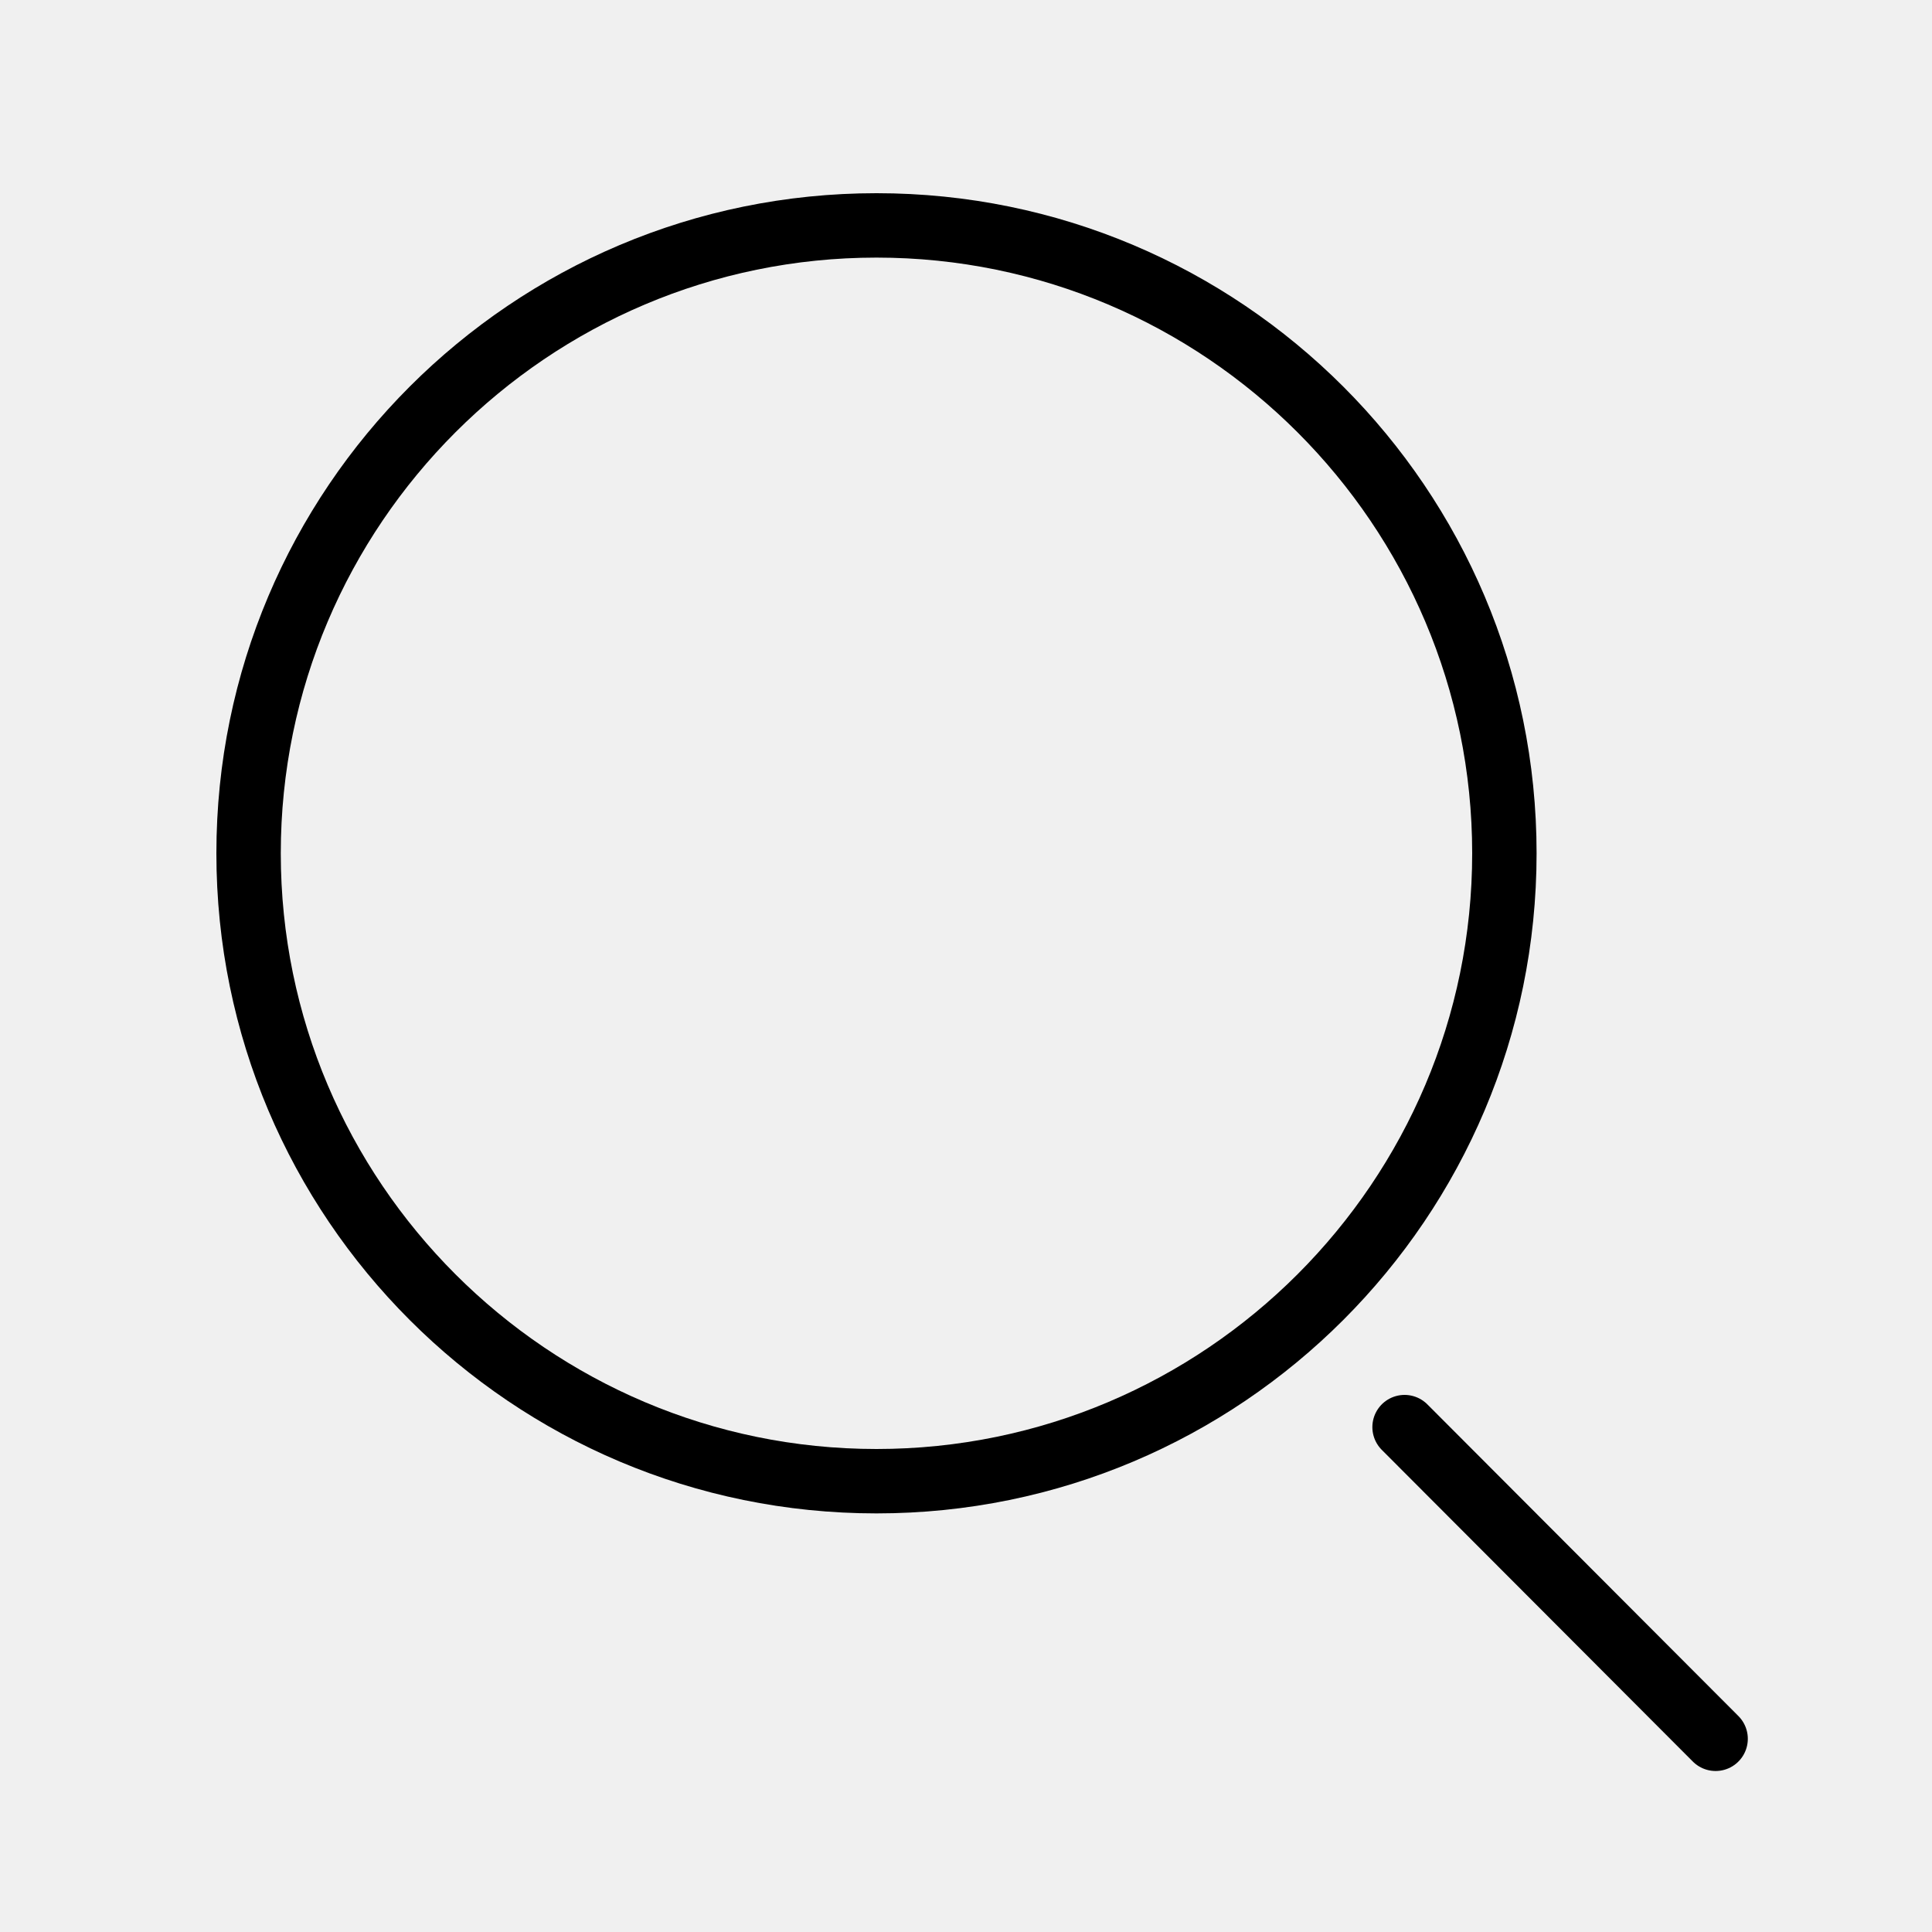
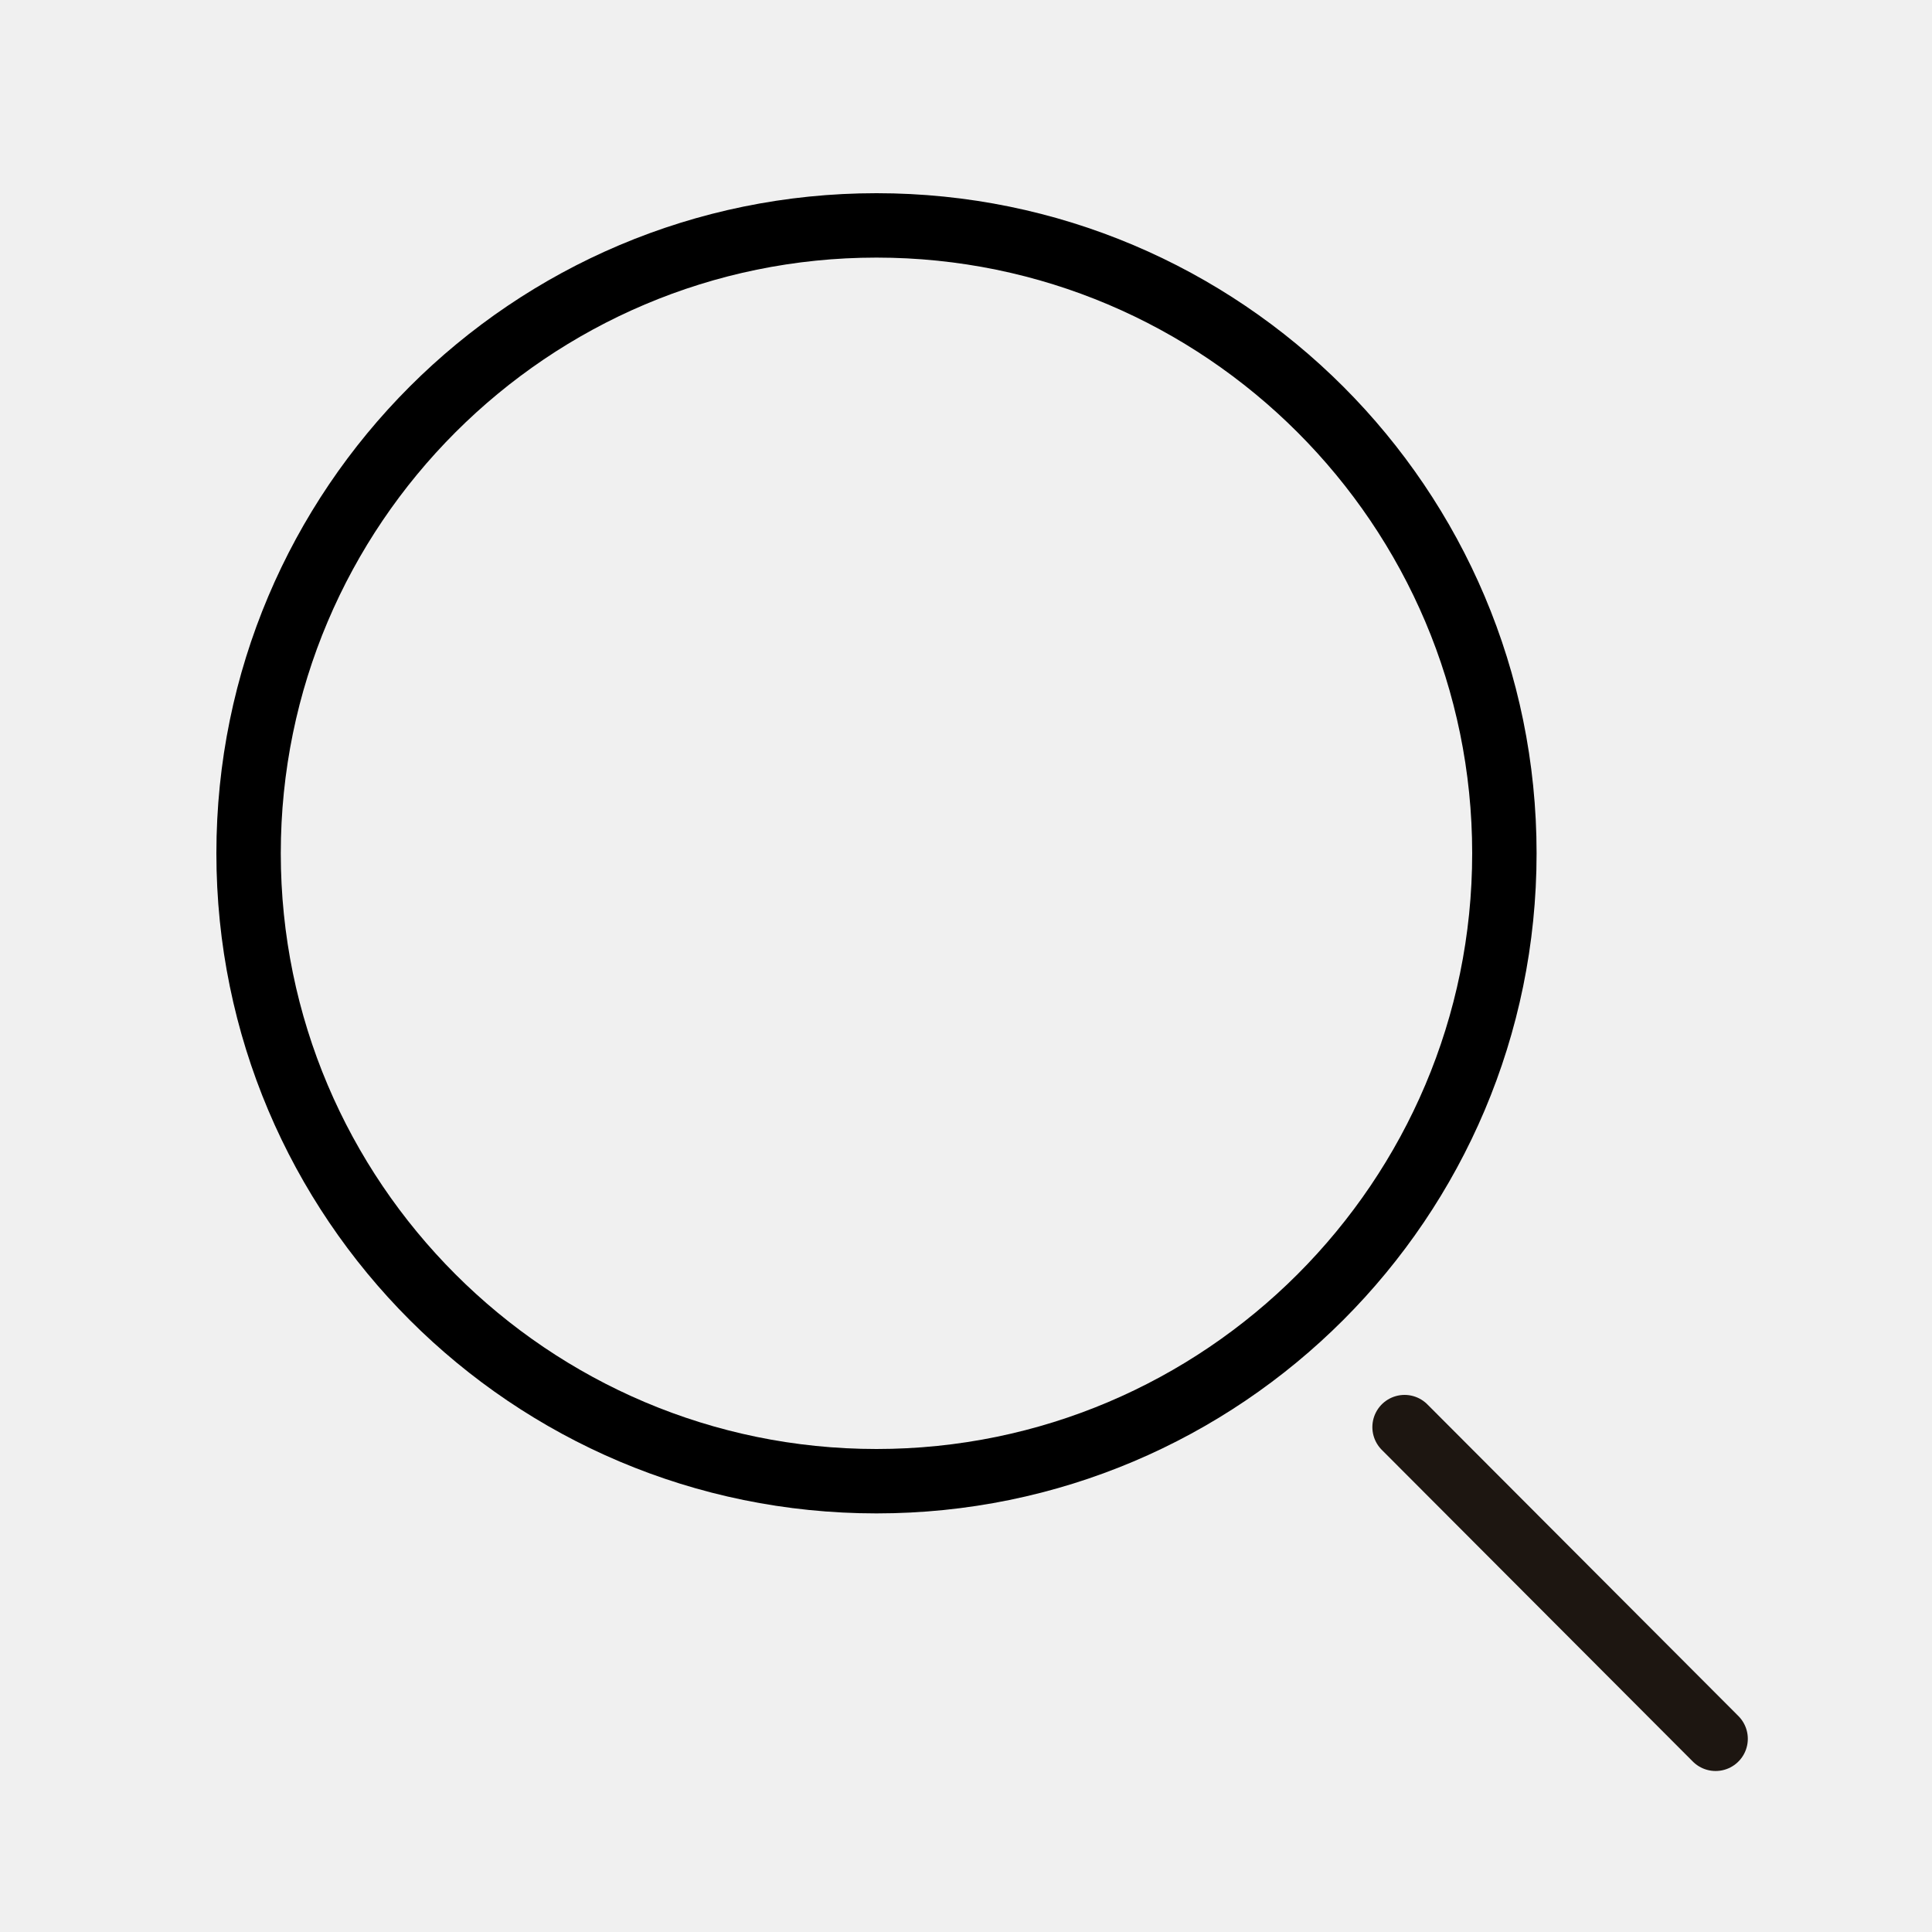
<svg xmlns="http://www.w3.org/2000/svg" version="1.2" baseProfile="tiny" id="Layer_1" x="0px" y="0px" viewBox="0 0 30 30" xml:space="preserve">
  <rect x="33.94" y="0" fill="#FFFFFF" width="30" height="30" />
  <g>
    <path d="M13.61,4c5.1,0,9.25,4.15,9.25,9.25s-4.15,9.25-9.25,9.25c-5.1,0-9.25-4.15-9.25-9.25S8.51,4,13.61,4 M13.61,3   C7.95,3,3.36,7.59,3.36,13.25s4.59,10.25,10.25,10.25s10.25-4.59,10.25-10.25S19.27,3,13.61,3L13.61,3z" />
-     <line fill="none" stroke="#000000" stroke-linecap="round" stroke-miterlimit="10" x1="21.81" y1="22.16" x2="26.64" y2="27" />
+     <line fill="none" stroke="#1d1611" stroke-linecap="round" stroke-miterlimit="10" x1="21.81" y1="22.16" x2="26.64" y2="27" />
  </g>
</svg>
